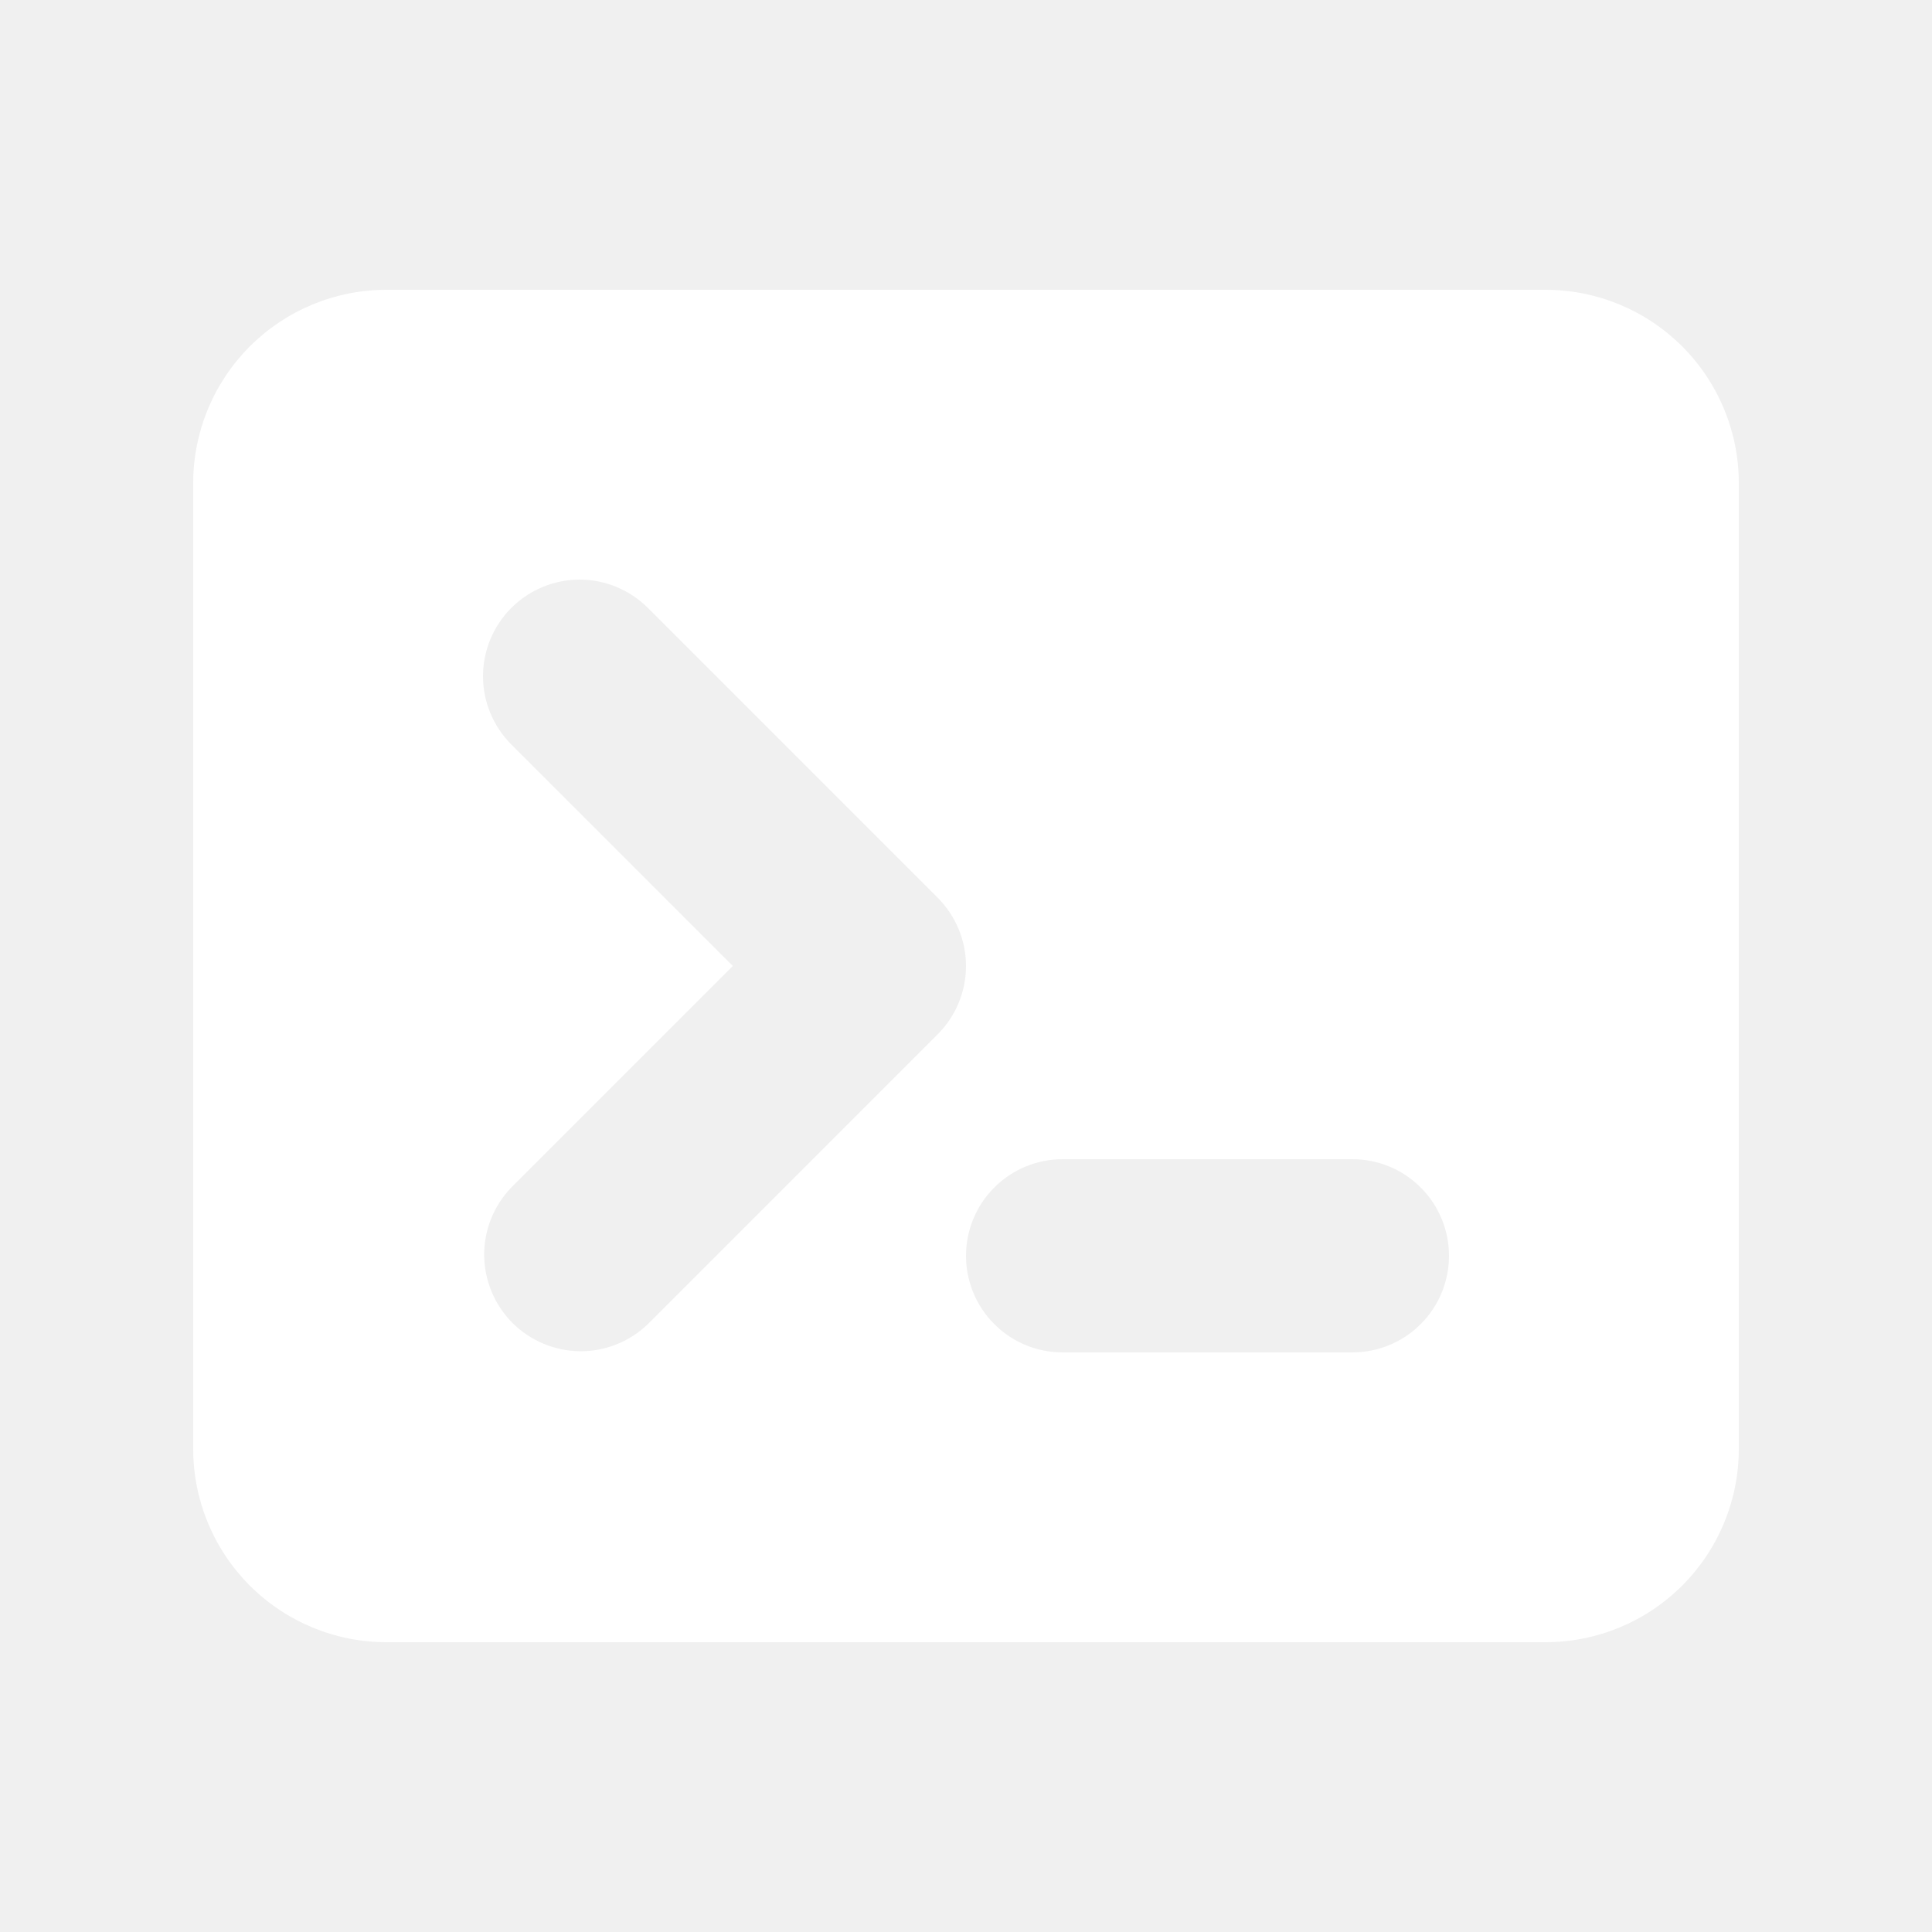
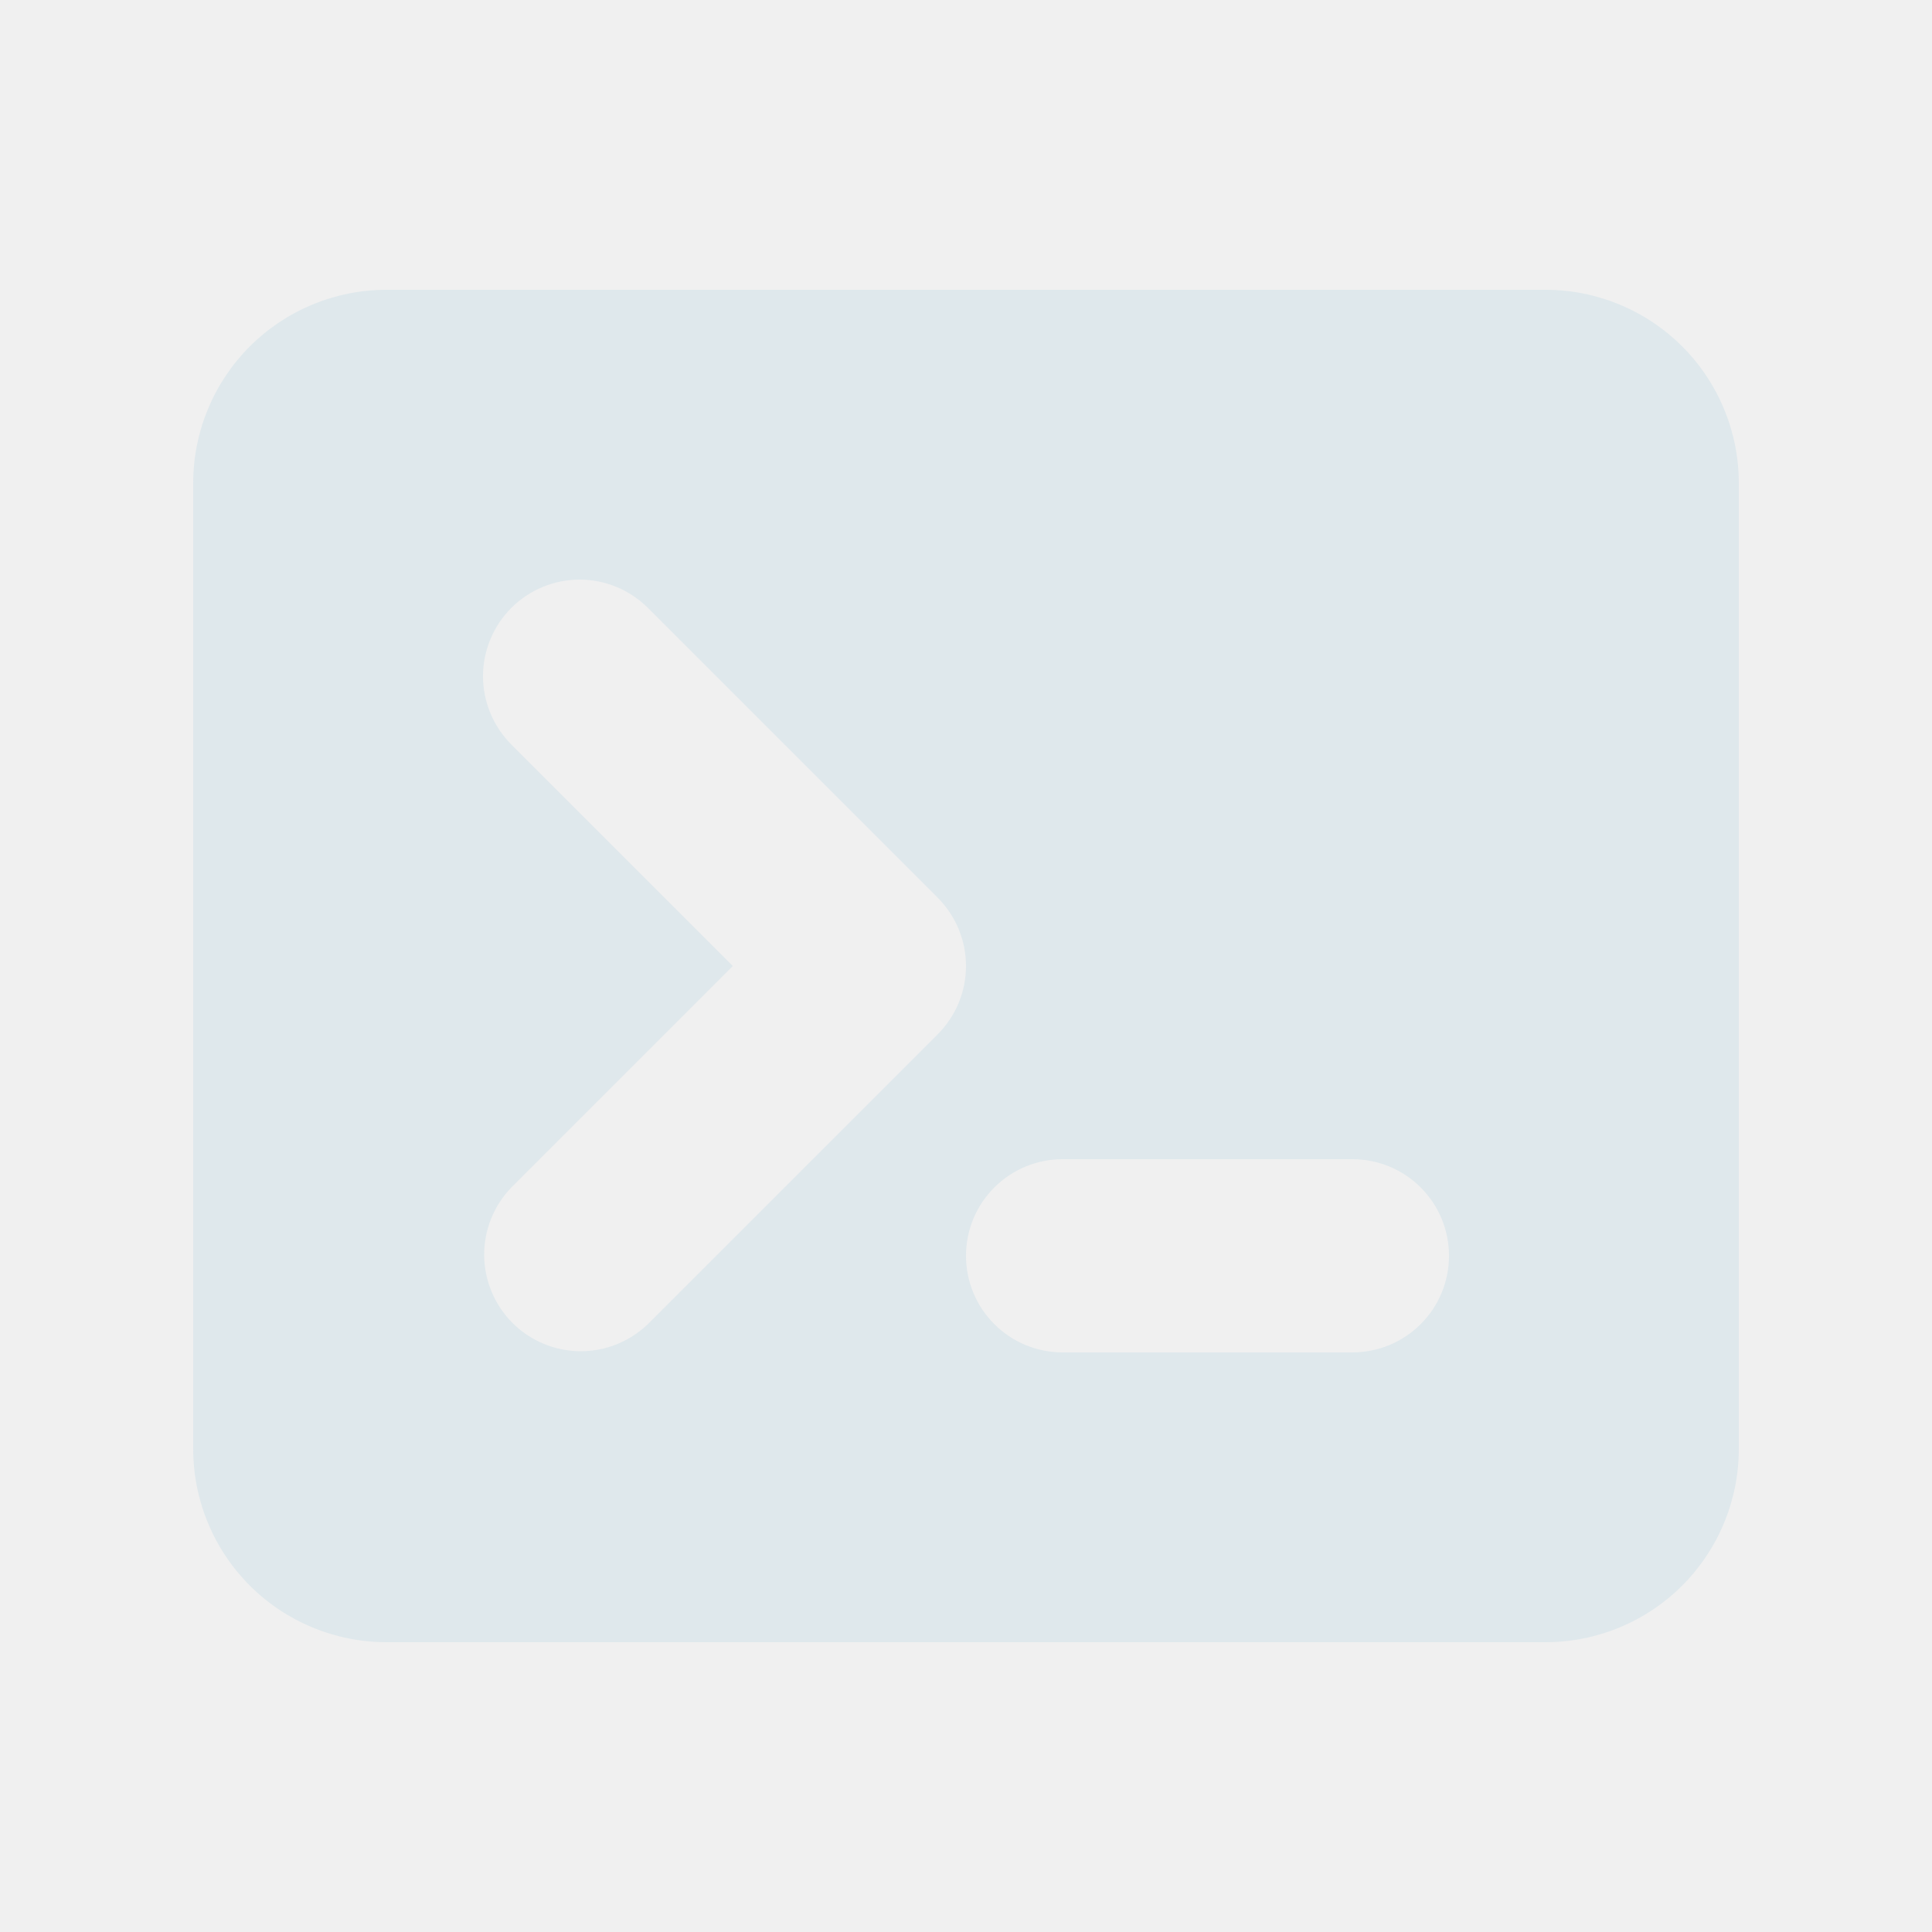
<svg xmlns="http://www.w3.org/2000/svg" width="20" height="20" viewBox="0 0 20 20" fill="none">
-   <path fill-rule="evenodd" clip-rule="evenodd" d="M2 5C2 4.47 2.211 3.961 2.586 3.586C2.961 3.211 3.47 3 4 3H16C16.53 3 17.039 3.211 17.414 3.586C17.789 3.961 18 4.47 18 5V15C18 15.53 17.789 16.039 17.414 16.414C17.039 16.789 16.53 17 16 17H4C3.47 17 2.961 16.789 2.586 16.414C2.211 16.039 2 15.53 2 15V5ZM5.293 6.293C5.481 6.106 5.735 6 6 6C6.265 6 6.519 6.106 6.707 6.293L9.707 9.293C9.894 9.481 10 9.735 10 10C10 10.265 9.894 10.52 9.707 10.707L6.707 13.707C6.518 13.889 6.266 13.99 6.004 13.988C5.741 13.985 5.491 13.88 5.305 13.695C5.12 13.509 5.015 13.259 5.012 12.996C5.01 12.734 5.111 12.482 5.293 12.293L7.586 10L5.293 7.707C5.106 7.519 5 7.265 5 7C5 6.735 5.106 6.481 5.293 6.293V6.293ZM11 12C10.735 12 10.48 12.105 10.293 12.293C10.105 12.48 10 12.735 10 13C10 13.265 10.105 13.52 10.293 13.707C10.48 13.895 10.735 14 11 14H14C14.265 14 14.52 13.895 14.707 13.707C14.895 13.52 15 13.265 15 13C15 12.735 14.895 12.48 14.707 12.293C14.52 12.105 14.265 12 14 12H11Z" fill="white" />
+   <path fill-rule="evenodd" clip-rule="evenodd" d="M2 5C2 4.47 2.211 3.961 2.586 3.586C2.961 3.211 3.47 3 4 3H16C16.53 3 17.039 3.211 17.414 3.586C17.789 3.961 18 4.47 18 5V15C18 15.53 17.789 16.039 17.414 16.414C17.039 16.789 16.53 17 16 17H4C3.47 17 2.961 16.789 2.586 16.414C2.211 16.039 2 15.53 2 15V5ZM5.293 6.293C5.481 6.106 5.735 6 6 6C6.265 6 6.519 6.106 6.707 6.293L9.707 9.293C9.894 9.481 10 9.735 10 10C10 10.265 9.894 10.52 9.707 10.707L6.707 13.707C6.518 13.889 6.266 13.99 6.004 13.988C5.741 13.985 5.491 13.88 5.305 13.695C5.12 13.509 5.015 13.259 5.012 12.996C5.01 12.734 5.111 12.482 5.293 12.293L7.586 10L5.293 7.707C5.106 7.519 5 7.265 5 7C5 6.735 5.106 6.481 5.293 6.293ZM11 12C10.735 12 10.48 12.105 10.293 12.293C10.105 12.48 10 12.735 10 13C10 13.265 10.105 13.52 10.293 13.707C10.48 13.895 10.735 14 11 14H14C14.265 14 14.52 13.895 14.707 13.707C14.895 13.52 15 13.265 15 13C15 12.735 14.895 12.48 14.707 12.293C14.52 12.105 14.265 12 14 12H11Z" fill="#DFE8EC" />
</svg>
